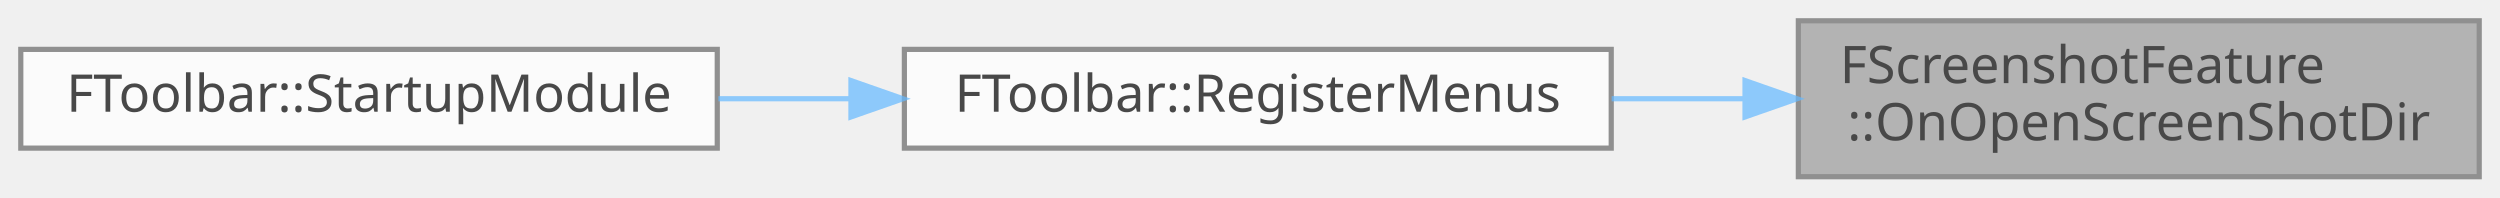
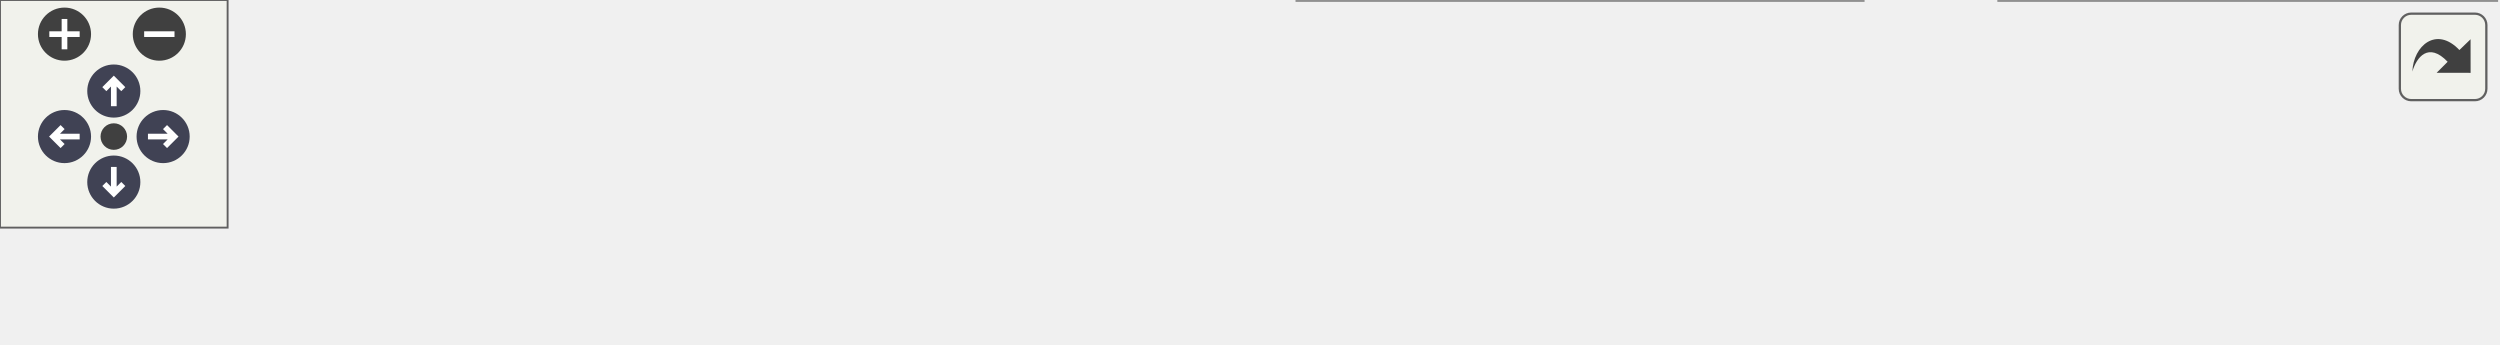
- <svg xmlns="http://www.w3.org/2000/svg" xmlns:xlink="http://www.w3.org/1999/xlink" width="481pt" height="38pt" viewBox="0.00 0.00 481.00 38.00">
-   <svg id="main" version="1.1" xml:space="preserve">
-     <style type="text/css">
+ <svg xmlns="http://www.w3.org/2000/svg" xmlns:xlink="http://www.w3.org/1999/xlink" id="main" version="1.1" xml:space="preserve">
+   <style type="text/css">
.node, .edge {opacity: 0.7;}
.node.selected, .edge.selected {opacity: 1;}
.edge:hover path { stroke: red; }
.edge:hover polygon { stroke: red; fill: red; }
</style>
-     <svg id="graph" class="graph">
-       <g id="graph0" class="graph" transform="scale(1 1) rotate(0) translate(4 34)">
-         <g id="Node000001" class="node">
-           <g id="a_Node000001">
-             <a xlink:title="촬영된 스크린샷이 저장된 디렉터리를 엽니다.">
-               <polygon fill="#999999" stroke="#666666" points="473,-30 342,-30 342,0 473,0 473,-30" />
-               <text text-anchor="start" x="350" y="-18" font-family="Malgun Gothic" font-size="10.00">FScreenshotFeature</text>
-               <text text-anchor="middle" x="407.5" y="-7" font-family="Malgun Gothic" font-size="10.00">::OnOpenScreenShotDir</text>
-             </a>
-           </g>
-         </g>
-         <g id="Node000002" class="node">
-           <g id="a_Node000002">
-             <a xlink:href="classFToolbar.html#a2df7b59ad21cce1d2f0437add0d4c6a7" target="_top" xlink:title="에디터 확장 프레임워크에 툴바 메뉴와 버튼을 등록합니다.">
-               <polygon fill="white" stroke="#666666" points="306,-24.5 170,-24.5 170,-5.5 306,-5.5 306,-24.5" />
-               <text text-anchor="middle" x="238" y="-12.5" font-family="Malgun Gothic" font-size="10.00">FToolbar::RegisterMenus</text>
-             </a>
-           </g>
-         </g>
-         <g id="edge1_Node000001_Node000002" class="edge">
-           <g id="a_edge1_Node000001_Node000002">
-             <a xlink:title=" ">
-               <path fill="none" stroke="#63b8ff" d="M331.49,-15C323.03,-15 314.44,-15 306.08,-15" />
-               <polygon fill="#63b8ff" stroke="#63b8ff" points="331.74,-18.5 341.74,-15 331.74,-11.5 331.74,-18.5" />
-             </a>
-           </g>
-         </g>
-         <g id="Node000003" class="node">
-           <g id="a_Node000003">
-             <a xlink:href="classFToolbar.html#a29b321398a59346e3df4870366f89245" target="_top" xlink:title="툴바 기능을 초기화하고 Slate 메뉴 확장을 등록합니다.">
-               <polygon fill="white" stroke="#666666" points="134,-24.5 0,-24.5 0,-5.5 134,-5.5 134,-24.5" />
-               <text text-anchor="middle" x="67" y="-12.5" font-family="Malgun Gothic" font-size="10.00">FToolbar::StartupModule</text>
-             </a>
-           </g>
-         </g>
-         <g id="edge2_Node000002_Node000003" class="edge">
-           <g id="a_edge2_Node000002_Node000003">
-             <a xlink:title=" ">
-               <path fill="none" stroke="#63b8ff" d="M159.49,-15C151.05,-15 142.51,-15 134.22,-15" />
-               <polygon fill="#63b8ff" stroke="#63b8ff" points="159.72,-18.5 169.72,-15 159.72,-11.5 159.72,-18.5" />
-             </a>
-           </g>
+   <defs>
+     <circle id="rim" cx="0" cy="0" r="7" />
+     <circle id="rim2" cx="0" cy="0" r="3.5" />
+     <g id="zoomPlus">
+       <use xlink:href="#rim" fill="#404040">
+         <set attributeName="fill" to="#808080" begin="zoomplus.mouseover" end="zoomplus.mouseout" />
+       </use>
+       <path d="M-4,0h8M0,-4v8" fill="none" stroke="white" stroke-width="1.5" pointer-events="none" />
+     </g>
+     <g id="zoomMin">
+       <use xlink:href="#rim" fill="#404040">
+         <set attributeName="fill" to="#808080" begin="zoomminus.mouseover" end="zoomminus.mouseout" />
+       </use>
+       <path d="M-4,0h8" fill="none" stroke="white" stroke-width="1.5" pointer-events="none" />
+     </g>
+     <g id="arrowUp" transform="translate(30 24)">
+       <use xlink:href="#rim" />
+       <path pointer-events="none" fill="none" stroke="white" stroke-width="1.5" d="M0,-3.0v7 M-2.5,-0.5L0,-3.0L2.5,-0.5" />
+     </g>
+     <g id="arrowRight" transform="rotate(90) translate(36 -43)">
+       <use xlink:href="#rim" />
+       <path pointer-events="none" fill="none" stroke="white" stroke-width="1.5" d="M0,-3.0v7 M-2.5,-0.5L0,-3.0L2.5,-0.5" />
+     </g>
+     <g id="arrowDown" transform="rotate(180) translate(-30 -48)">
+       <use xlink:href="#rim" />
+       <path pointer-events="none" fill="none" stroke="white" stroke-width="1.5" d="M0,-3.0v7 M-2.5,-0.5L0,-3.0L2.5,-0.5" />
+     </g>
+     <g id="arrowLeft" transform="rotate(270) translate(-36 17)">
+       <use xlink:href="#rim" />
+       <path pointer-events="none" fill="none" stroke="white" stroke-width="1.5" d="M0,-3.0v7 M-2.5,-0.5L0,-3.0L2.5,-0.5" />
+     </g>
+     <g id="resetDef">
+       <use xlink:href="#rim2" fill="#404040">
+         <set attributeName="fill" to="#808080" begin="reset.mouseover" end="reset.mouseout" />
+       </use>
+     </g>
+   </defs>
+   <svg id="graph" class="graph">
+     <g id="viewport">
+       <g id="Node000001" class="node">
+         <g id="a_Node000001">
+           <a xlink:title="촬영된 스크린샷이 저장된 디렉터리를 엽니다.">
+             <polygon fill="#999999" stroke="#666666" points="658,-30 527,-30 527,0 658,0 658,-30" />
+             <text text-anchor="start" x="535" y="-18" font-family="Malgun Gothic" font-size="10.00">FScreenshotFeature</text>
+             <text text-anchor="middle" x="592.5" y="-7" font-family="Malgun Gothic" font-size="10.00">::OnOpenScreenShotDir</text>
+           </a>
        </g>
      </g>
-     </svg>
+       <g id="Node000002" class="node">
+         <g id="a_Node000002">
+           <a xlink:href="classFScreenshotFeature.html#a56fc11b5f6023d5492e26d9354807082" target="_top" xlink:title="스크린샷 옵션을 제공하는 메뉴 위젯을 생성합니다.">
+             <polygon fill="white" stroke="#666666" points="491,-30 342,-30 342,0 491,0 491,-30" />
+             <text text-anchor="start" x="350" y="-18" font-family="Malgun Gothic" font-size="10.00">FScreenshotFeature</text>
+             <text text-anchor="middle" x="416.5" y="-7" font-family="Malgun Gothic" font-size="10.00">::GenerateScreenshotMenu</text>
+           </a>
+         </g>
+       </g>
+       <g id="edge1_Node000001_Node000002" class="edge">
+         <g id="a_edge1_Node000001_Node000002">
+           <a xlink:title=" ">
+             <path fill="none" stroke="#63b8ff" d="M516.53,-15C508.11,-15 499.54,-15 491.13,-15" />
+             <polygon fill="#63b8ff" stroke="#63b8ff" points="516.71,-18.5 526.71,-15 516.71,-11.5 516.71,-18.5" />
+           </a>
+         </g>
+       </g>
+       <g id="Node000003" class="node">
+         <g id="a_Node000003">
+           <a xlink:href="classFToolbar.html#a2df7b59ad21cce1d2f0437add0d4c6a7" target="_top" xlink:title="에디터 확장 프레임워크에 툴바 메뉴와 버튼을 등록합니다.">
+             <polygon fill="white" stroke="#666666" points="306,-24.5 170,-24.5 170,-5.5 306,-5.5 306,-24.5" />
+             <text text-anchor="middle" x="238" y="-12.5" font-family="Malgun Gothic" font-size="10.00">FToolbar::RegisterMenus</text>
+           </a>
+         </g>
+       </g>
+       <g id="edge2_Node000002_Node000003" class="edge">
+         <g id="a_edge2_Node000002_Node000003">
+           <a xlink:title=" ">
+             <path fill="none" stroke="#63b8ff" d="M331.88,-15C323.29,-15 314.64,-15 306.25,-15" />
+             <polygon fill="#63b8ff" stroke="#63b8ff" points="331.93,-18.5 341.93,-15 331.93,-11.5 331.93,-18.5" />
+           </a>
+         </g>
+       </g>
+       <g id="Node000004" class="node">
+         <g id="a_Node000004">
+           <a xlink:href="classFToolbar.html#a29b321398a59346e3df4870366f89245" target="_top" xlink:title="툴바 기능을 초기화하고 Slate 메뉴 확장을 등록합니다.">
+             <polygon fill="white" stroke="#666666" points="134,-24.5 0,-24.5 0,-5.5 134,-5.5 134,-24.5" />
+             <text text-anchor="middle" x="67" y="-12.5" font-family="Malgun Gothic" font-size="10.00">FToolbar::StartupModule</text>
+           </a>
+         </g>
+       </g>
+       <g id="edge3_Node000003_Node000004" class="edge">
+         <g id="a_edge3_Node000003_Node000004">
+           <a xlink:title=" ">
+             <path fill="none" stroke="#63b8ff" d="M159.49,-15C151.05,-15 142.51,-15 134.22,-15" />
+             <polygon fill="#63b8ff" stroke="#63b8ff" points="159.72,-18.5 169.72,-15 159.72,-11.5 159.72,-18.5" />
+           </a>
+         </g>
+       </g>
+     </g>
+   </svg>
+   <g id="navigator" transform="translate(0 0)" fill="#404254">
+     <rect fill="#f2f5e9" fill-opacity="0.5" stroke="#606060" stroke-width=".5" x="0" y="0" width="60" height="60" />
+     <use id="zoomplus" xlink:href="#zoomPlus" x="17" y="9" />
+     <use id="zoomminus" xlink:href="#zoomMin" x="42" y="9" />
+     <use id="reset" xlink:href="#resetDef" x="30" y="36" />
+     <use id="arrowup" xlink:href="#arrowUp" x="0" y="0" />
+     <use id="arrowright" xlink:href="#arrowRight" x="0" y="0" />
+     <use id="arrowdown" xlink:href="#arrowDown" x="0" y="0" />
+     <use id="arrowleft" xlink:href="#arrowLeft" x="0" y="0" />
+   </g>
+   <svg viewBox="0 0 15 15" width="100%" height="30px" preserveAspectRatio="xMaxYMin meet">
+     <g id="arrow_out" transform="scale(0.3 0.3)">
+       <a xlink:href="classFScreenshotFeature_af01017cd01130c08bf1c63309ea1e2a6_icgraph_org.svg" target="_base">
+         <rect id="button" ry="5" rx="5" y="6" x="6" height="38" width="38" fill="#f2f5e9" fill-opacity="0.5" stroke="#606060" stroke-width="1.0" />
+         <path id="arrow" d="M 11.5,31.437 C 11.94,20.098 22.043,11.323 32.159,21.979 L 37.069,17.246 C 37.069,17.246 37.088,32 37.088,32 L 22.16,31.978 C 22.16,31.978 26.998,27.14 26.998,27.14 C 18.529,18.264 13.292,25.23 11.5,31.437 z" style="fill:#404040;" />
+       </a>
+     </g>
  </svg>
  <style type="text/css">

[data-mouse-over-selected='false'] { opacity: 0.7; }
[data-mouse-over-selected='true']  { opacity: 1.0; }

</style>
</svg>
